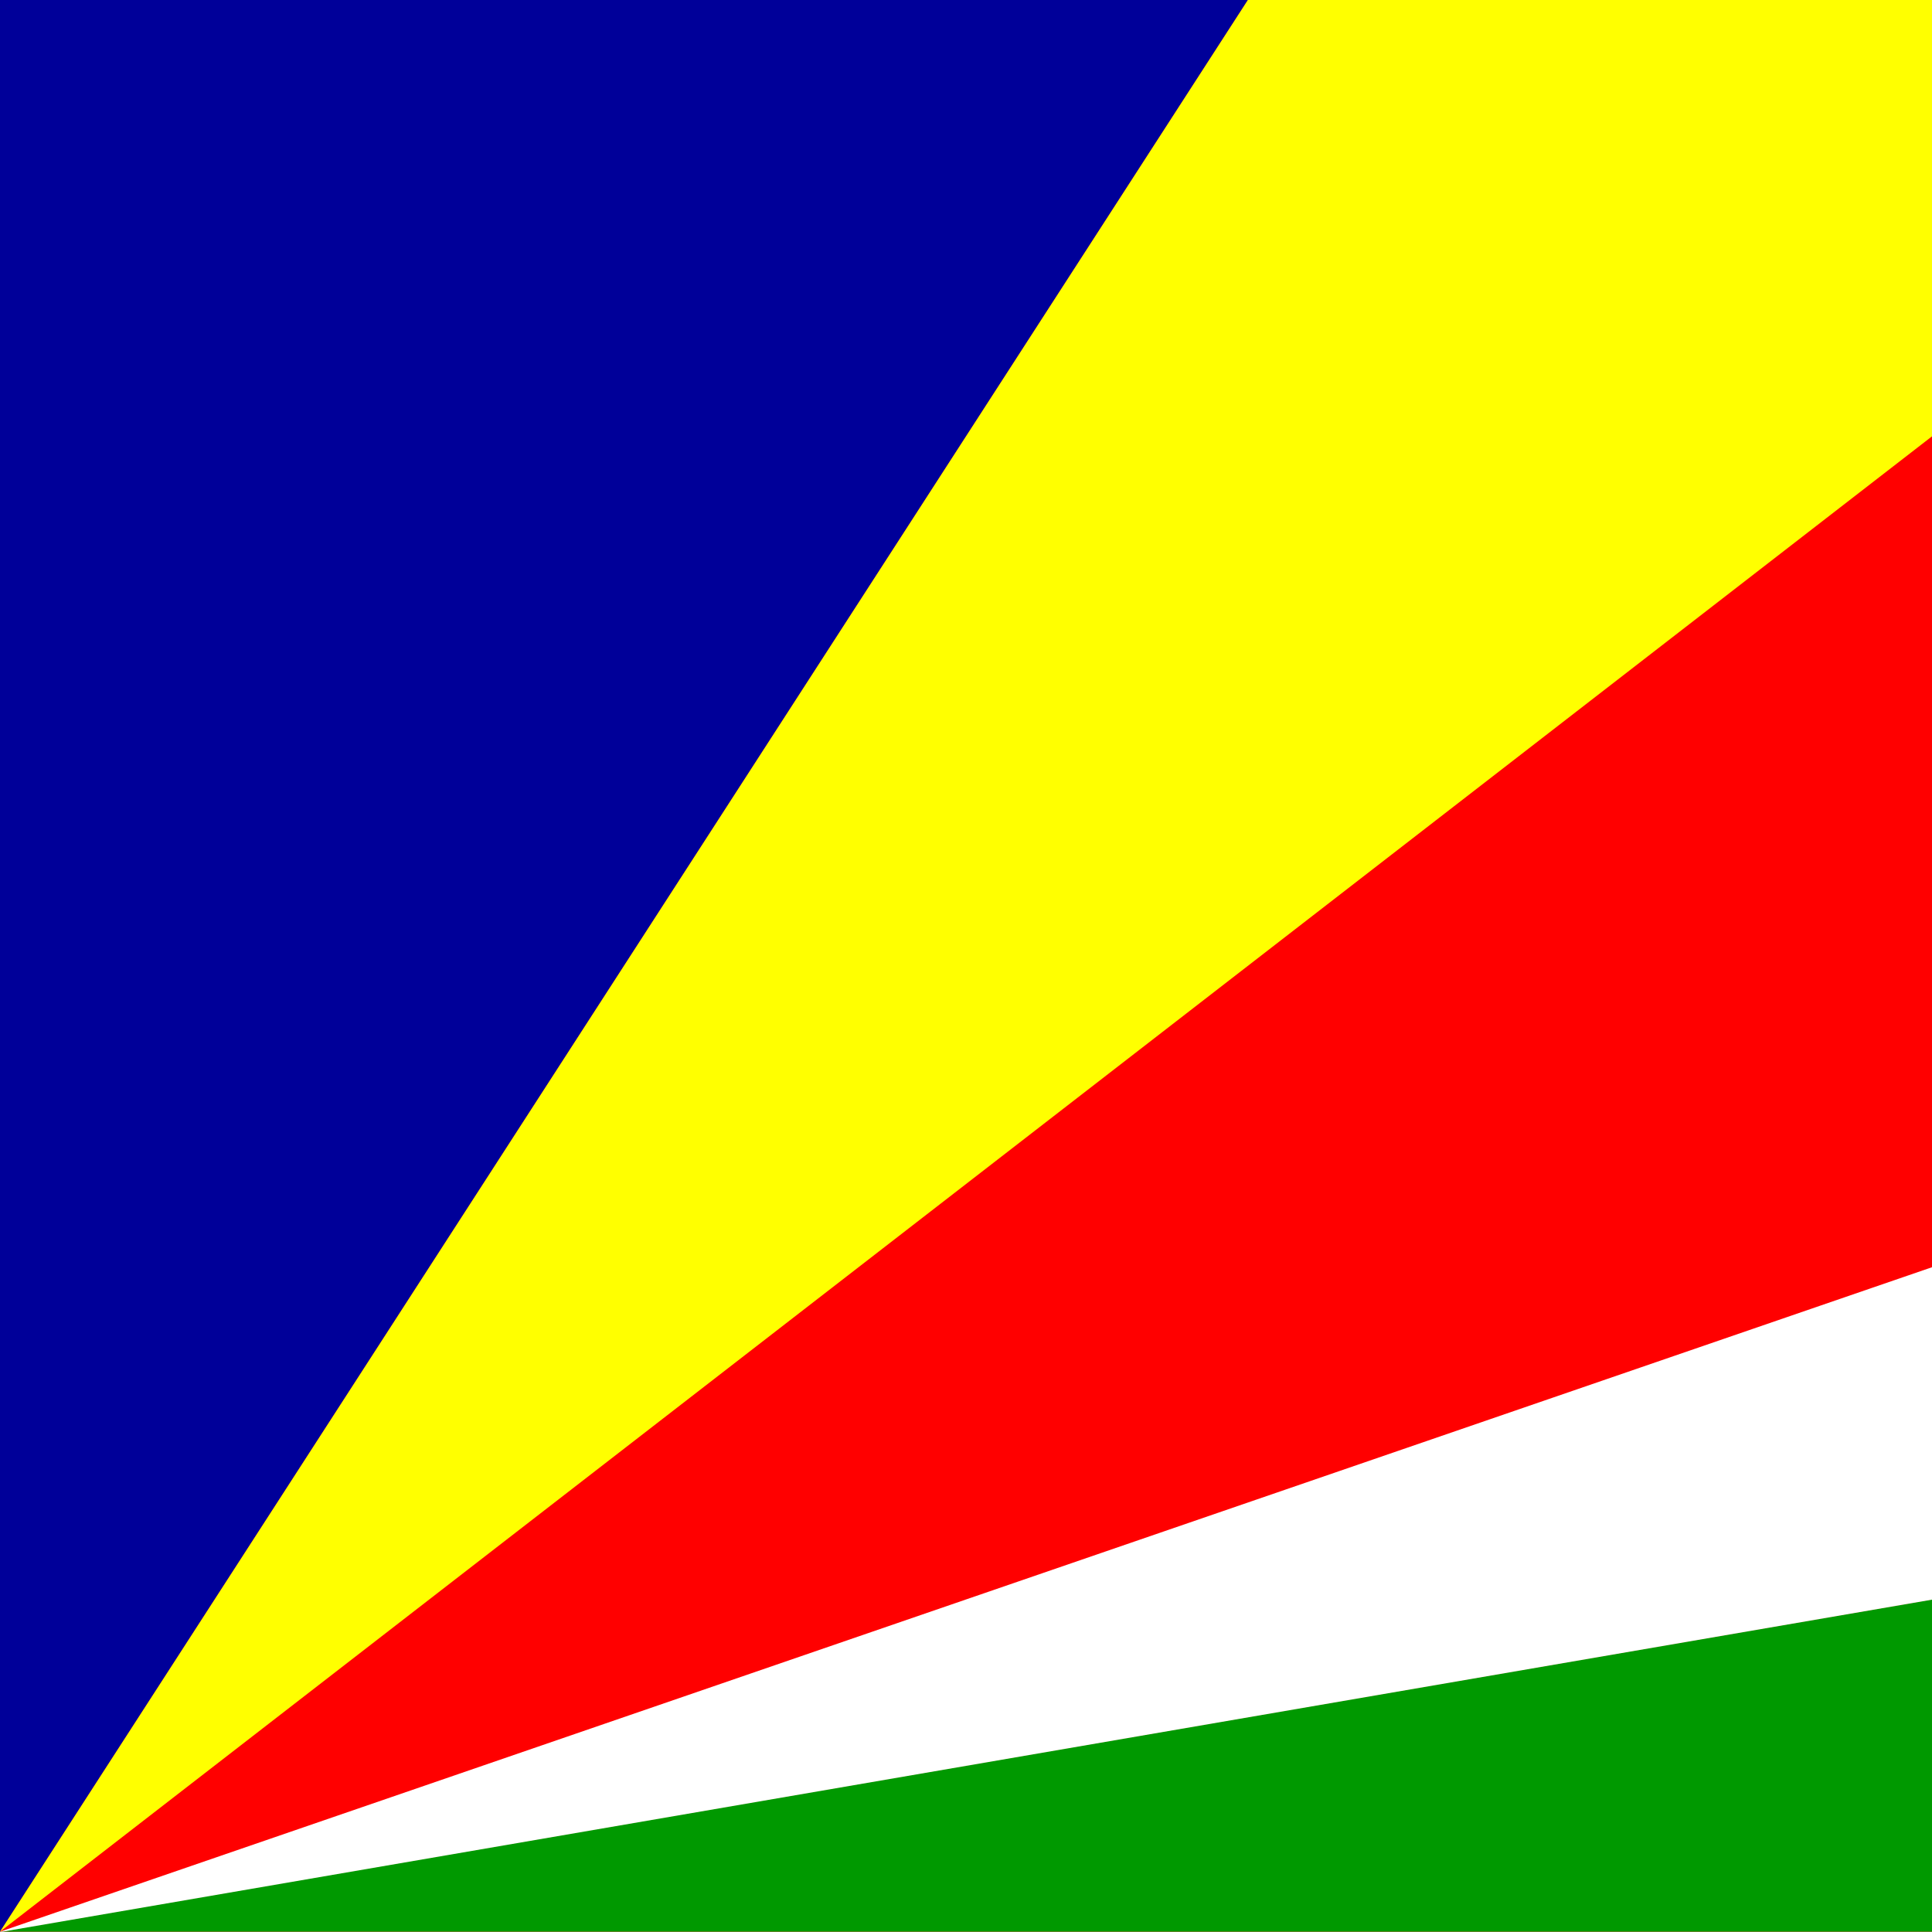
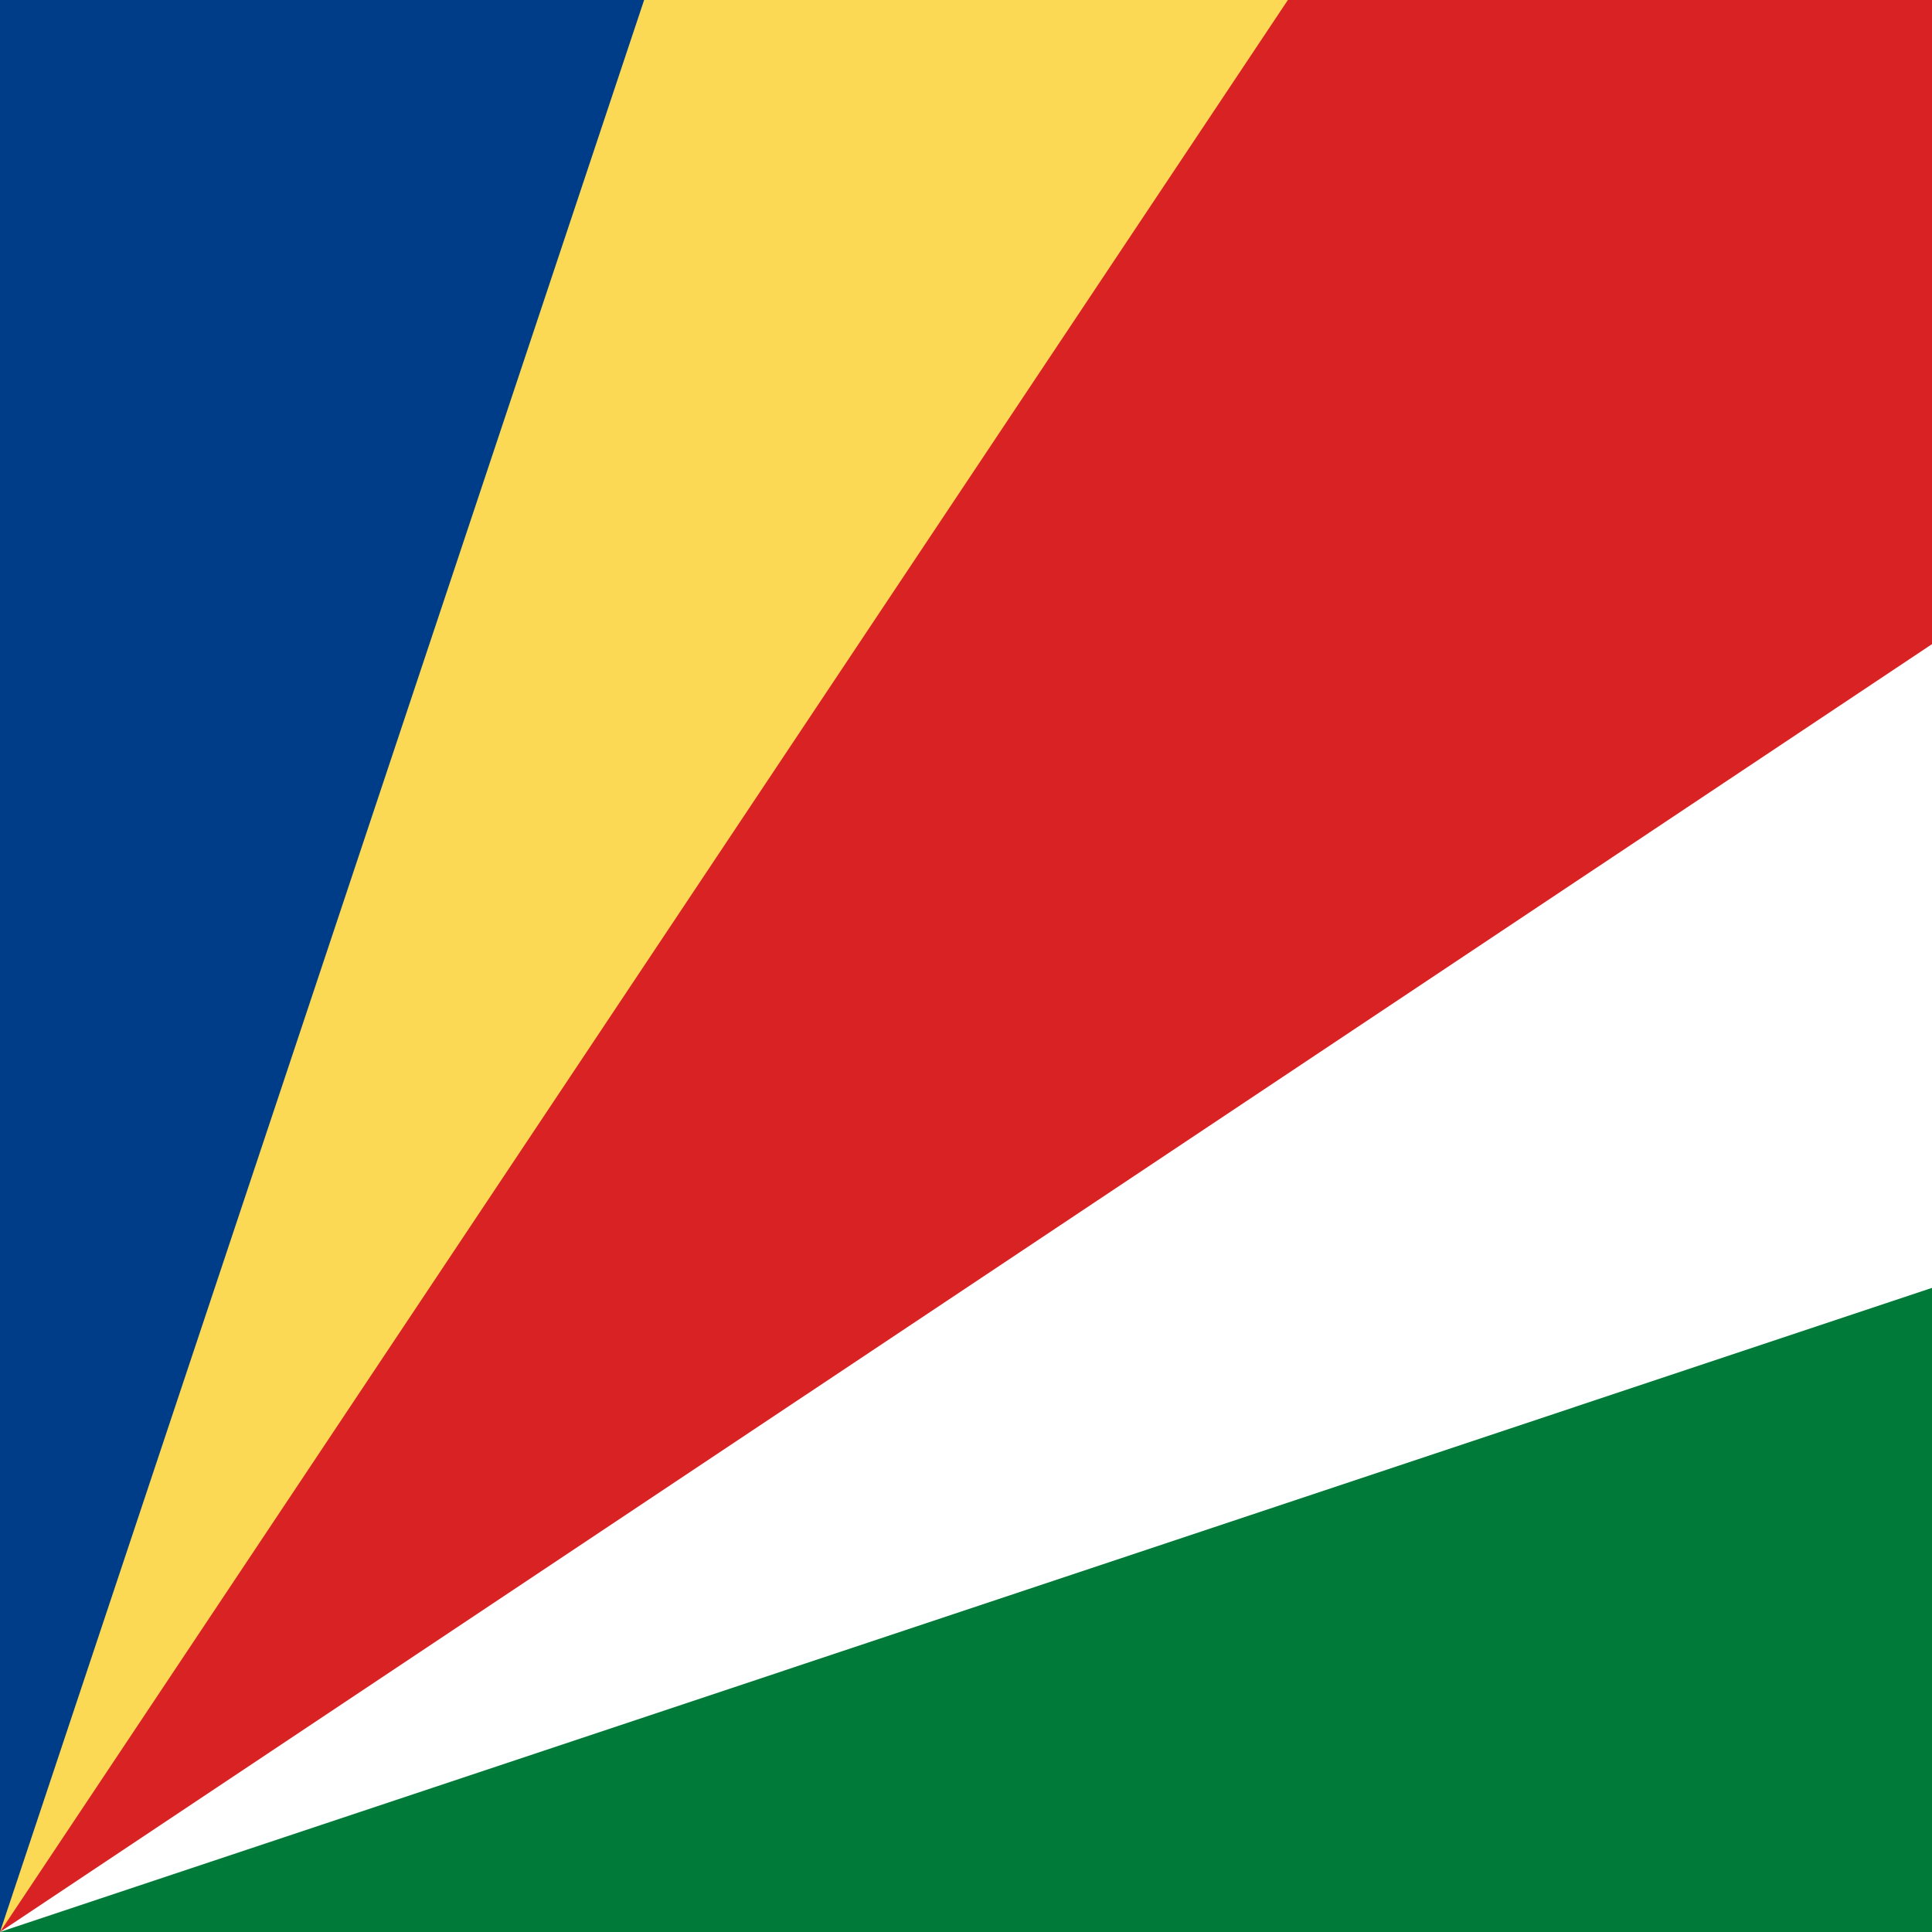
<svg xmlns="http://www.w3.org/2000/svg" id="flag-icons-sc" viewBox="0 0 512 512">
-   <defs>
+   <defs id="defs848">
    <clipPath id="sc-a">
-       <path fill-opacity=".7" d="M0 0h512v496H0z" />
+       <path id="path845" fill-opacity=".7" d="M0 0h512v496H0z" />
    </clipPath>
  </defs>
-   <g fill-rule="evenodd" stroke-width="1pt" clip-path="url(#sc-a)" transform="scale(1 1.0321)">
-     <path fill="red" d="M0 0h992.1v496H0z" />
-     <path fill="#090" d="m0 496 992.1-165.3v165.4H0z" />
-     <path fill="#fff" d="m0 496 992.1-330.6v165.3L0 496.1z" />
-     <path fill="#009" d="M0 496V0h330.7L0 496z" />
-     <path fill="#ff0" d="M0 496 330.7 0h330.7L0 496z" />
-   </g>
+   <path id="path186" fill="#fff" stroke-width="120.7" d="M0 0h512v512H0Z" />
+   <path id="path188" fill="#d92223" stroke-width="120.7" d="M0 512V0h512v170.7z" />
+   <path id="path190" fill="#fcd955" stroke-width="120.7" d="M0 512V0h341.3z" />
+   <path id="path192" fill="#003d88" stroke-width="120.7" d="M0 512V0h170.7z" />
+   <path id="path194" fill="#007a39" stroke-width="120.7" d="m0 512 512-170.7V512Z" />
</svg>
